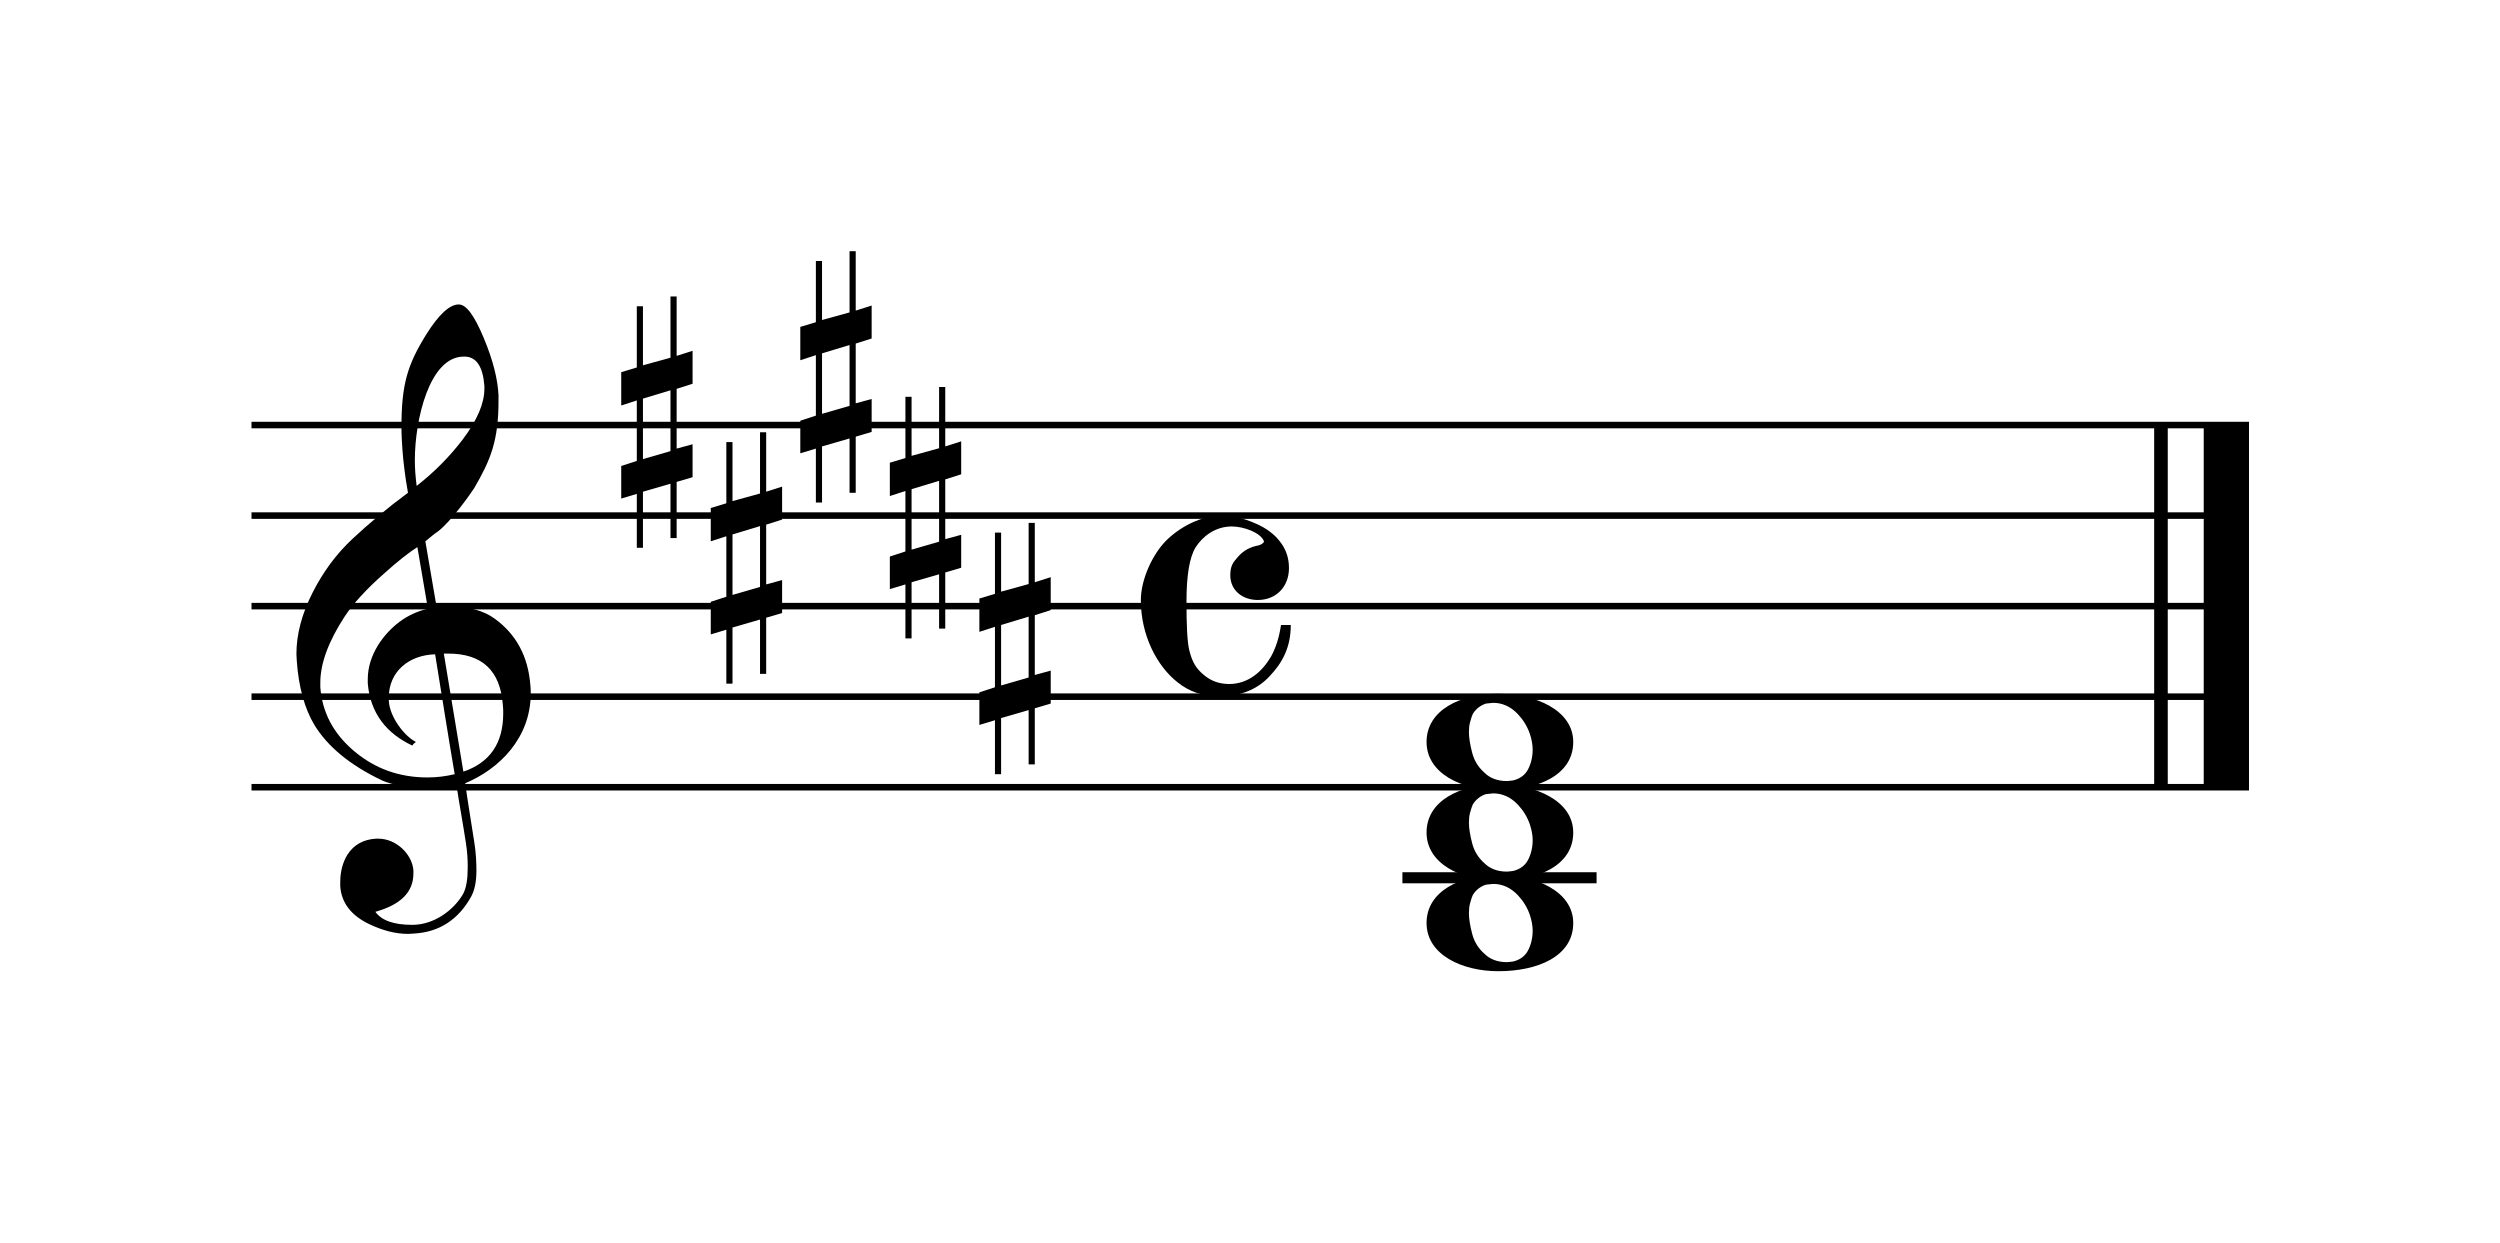
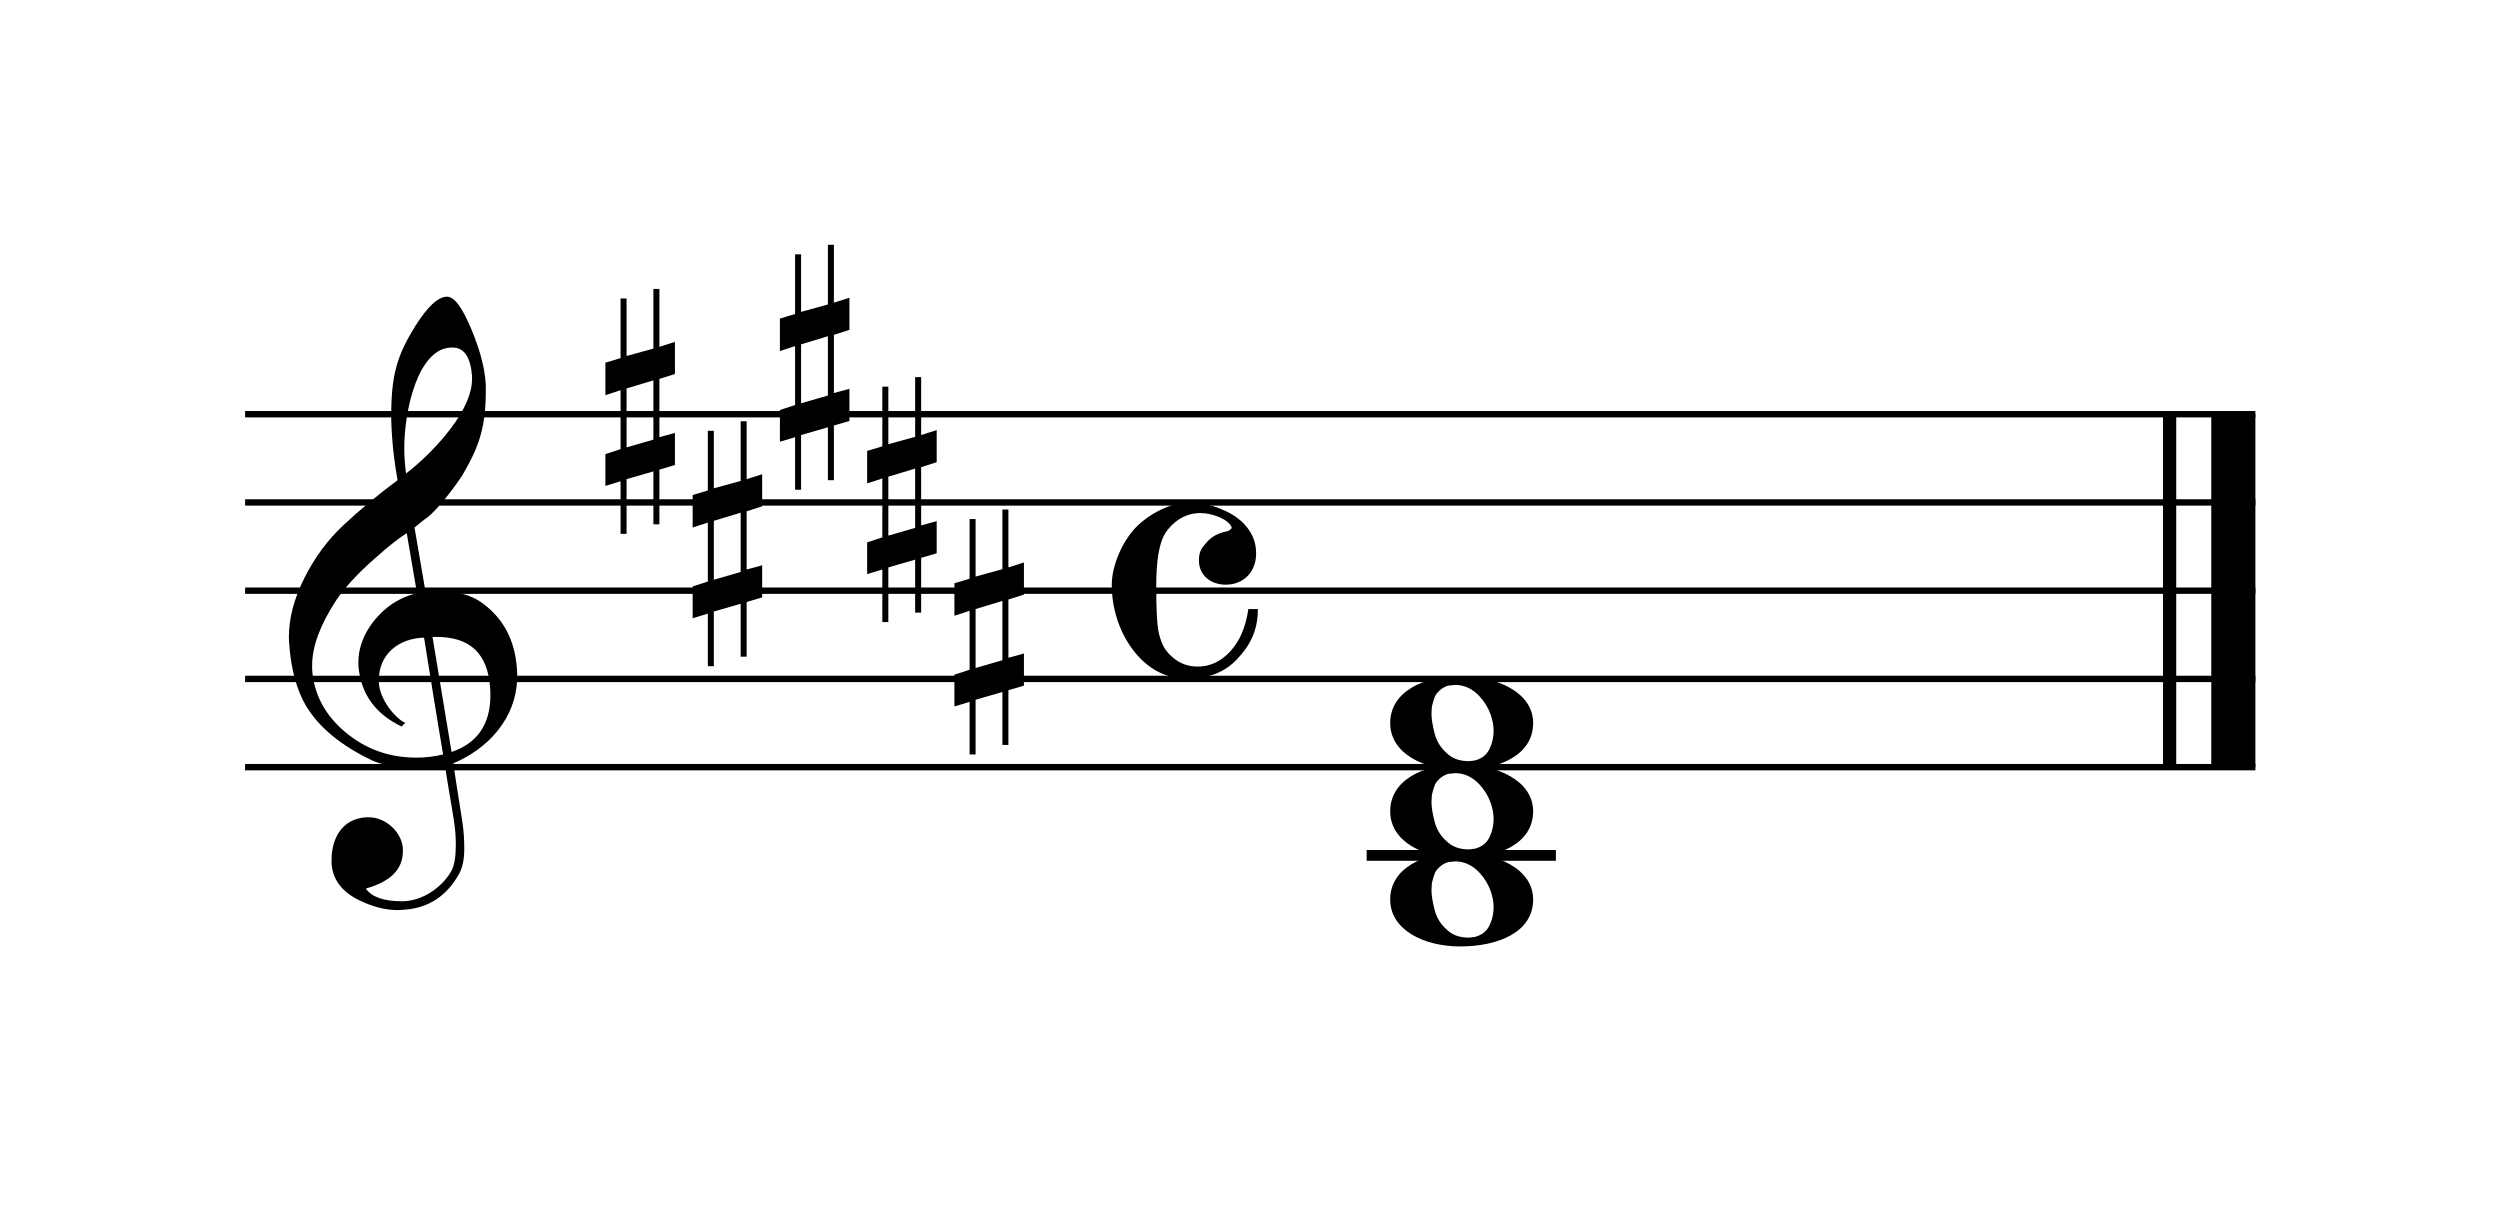
- <svg xmlns="http://www.w3.org/2000/svg" xmlns:xlink="http://www.w3.org/1999/xlink" width="248.5px" height="123.5px" version="1.1" overflow="visible">
+ <svg xmlns="http://www.w3.org/2000/svg" xmlns:xlink="http://www.w3.org/1999/xlink" width="255px" height="123.5px" version="1.1" overflow="visible">
  <defs>
-     <symbol id="E050" viewBox="0 0 1000 1000" overflow="inherit">
+     <symbol id="E050-0000002110010672" viewBox="0 0 1000 1000" overflow="inherit">
      <path transform="scale(1,-1)" d="M441 -245c-23 -4 -48 -6 -76 -6c-59 0 -102 7 -130 20c-88 42 -150 93 -187 154c-26 44 -43 103 -48 176c0 6 -1 13 -1 19c0 54 15 111 45 170c29 57 65 106 110 148s96 85 153 127c-3 16 -8 46 -13 92c-4 43 -5 73 -5 89c0 117 16 172 69 257c34 54 64 82 89 82 c21 0 43 -30 69 -92s39 -115 41 -159v-15c0 -109 -21 -162 -67 -241c-13 -20 -63 -90 -98 -118c-13 -9 -25 -19 -37 -29l31 -181c8 1 18 2 28 2c58 0 102 -12 133 -35c59 -43 92 -104 98 -184c1 -7 1 -15 1 -22c0 -123 -87 -209 -181 -248c8 -57 17 -110 25 -162 c5 -31 6 -58 6 -80c0 -30 -5 -53 -14 -70c-35 -64 -88 -99 -158 -103c-5 0 -11 -1 -16 -1c-37 0 -72 10 -108 27c-50 24 -77 59 -80 105v11c0 29 7 55 20 76c18 28 45 42 79 44h6c49 0 93 -42 97 -87v-9c0 -51 -34 -86 -105 -106c17 -24 51 -36 102 -36c62 0 116 43 140 85 c9 16 13 41 13 74c0 20 -1 42 -5 67c-8 53 -18 106 -26 159zM461 939c-95 0 -135 -175 -135 -286c0 -24 2 -48 5 -71c50 39 92 82 127 128c40 53 60 100 60 140v8c-4 53 -22 81 -55 81h-2zM406 119l54 -326c73 25 110 78 110 161c0 7 0 15 -1 23c-7 95 -57 142 -151 142h-12 zM382 117c-72 -2 -128 -47 -128 -120v-7c2 -46 43 -99 75 -115c-3 -2 -7 -5 -10 -10c-70 33 -116 88 -123 172v11c0 68 44 126 88 159c23 17 49 29 78 36l-29 170c-21 -13 -52 -37 -92 -73c-50 -44 -86 -84 -109 -119c-45 -69 -67 -130 -67 -182v-13c5 -68 35 -127 93 -176 s125 -73 203 -73c25 0 50 3 75 9c-19 111 -36 221 -54 331z" />
    </symbol>
-     <symbol id="E08A" viewBox="0 0 1000 1000" overflow="inherit">
+     <symbol id="E08A-0000002110010672" viewBox="0 0 1000 1000" overflow="inherit">
      <path transform="scale(1,-1)" d="M340 179c-9 24 -56 41 -89 41c-46 0 -81 -28 -100 -58c-17 -28 -25 -78 -25 -150c0 -65 2 -111 8 -135c8 -31 18 -49 40 -67c20 -17 43 -25 70 -25c54 0 92 36 115 75c14 25 23 54 28 88h27c0 -63 -24 -105 -58 -141c-35 -38 -82 -56 -140 -56c-45 0 -83 13 -115 39 c-57 45 -101 130 -101 226c0 59 33 127 68 163c36 37 97 72 160 72c36 0 93 -21 121 -40c11 -8 23 -17 33 -30c19 -23 27 -48 27 -76c0 -51 -35 -88 -86 -88c-43 0 -76 27 -76 68c0 26 7 35 21 51c15 17 32 27 58 32c7 2 14 7 14 11z" />
    </symbol>
-     <symbol id="E0A2" viewBox="0 0 1000 1000" overflow="inherit">
+     <symbol id="E0A2-0000002110010672" viewBox="0 0 1000 1000" overflow="inherit">
      <path transform="scale(1,-1)" d="M198 133c102 0 207 -45 207 -133c0 -92 -98 -133 -207 -133c-101 0 -198 46 -198 133c0 88 93 133 198 133zM293 -21c0 14 -3 29 -8 44c-7 20 -18 38 -33 54c-20 21 -43 31 -68 31l-20 -2c-15 -5 -27 -14 -36 -28c-4 -9 -6 -17 -8 -24s-3 -16 -3 -27c0 -15 3 -34 9 -57 s18 -41 34 -55c15 -15 36 -23 62 -23c4 0 10 1 18 2c19 5 32 15 40 30s13 34 13 55z" />
    </symbol>
-     <symbol id="E262" viewBox="0 0 1000 1000" overflow="inherit">
+     <symbol id="E262-0000002110010672" viewBox="0 0 1000 1000" overflow="inherit">
      <path transform="scale(1,-1)" d="M136 186v169h17v-164l44 14v-91l-44 -14v-165l44 12v-91l-44 -13v-155h-17v150l-76 -22v-155h-17v149l-43 -13v90l43 14v167l-43 -14v92l43 13v169h17v-163zM60 73v-167l76 22v168z" />
    </symbol>
  </defs>
  <style type="text/css">g.page-margin{font-family:Times;} g.ending, g.reh, g.tempo{font-weight:bold;} g.dir, g.dynam, g.mNum{font-style:italic;} g.label{font-weight:normal;}</style>
-   <svg class="definition-scale" color="black" viewBox="0 0 4970 2470">
+   <svg class="definition-scale" color="black" viewBox="0 0 5100 2470">
    <g class="page-margin" transform="translate(500, 500)">
-       <g id="system-0000001033509302" class="system">
-         <g id="section-0000000271975373" class="section boundaryStart" />
-         <g id="measure-0000001244893195" class="measure">
-           <g id="staff-0000000029971954" class="staff">
-             <path d="M0 345 L3971 345" stroke="currentColor" stroke-width="13" />
-             <path d="M0 525 L3971 525" stroke="currentColor" stroke-width="13" />
-             <path d="M0 705 L3971 705" stroke="currentColor" stroke-width="13" />
-             <path d="M0 885 L3971 885" stroke="currentColor" stroke-width="13" />
-             <path d="M0 1065 L3971 1065" stroke="currentColor" stroke-width="13" />
-             <g id="clef-0000001029459200" class="clef">
-               <use xlink:href="#E050" x="90" y="885" height="720px" width="720px" />
+       <g id="system-0000001636807826" class="system">
+         <g id="section-0000001115438165" class="section boundaryStart" />
+         <g id="measure-0000001784484492" class="measure">
+           <g id="staff-0000001474833169" class="staff">
+             <path d="M0 345 L4101 345" stroke="currentColor" stroke-width="13" />
+             <path d="M0 525 L4101 525" stroke="currentColor" stroke-width="13" />
+             <path d="M0 705 L4101 705" stroke="currentColor" stroke-width="13" />
+             <path d="M0 885 L4101 885" stroke="currentColor" stroke-width="13" />
+             <path d="M0 1065 L4101 1065" stroke="currentColor" stroke-width="13" />
+             <g id="clef-0000002146319451" class="clef">
+               <use xlink:href="#E050-0000002110010672" x="90" y="885" height="720px" width="720px" />
            </g>
-             <g id="keysig-0000001992514168" class="keySig">
-               <use xlink:href="#E262" x="735" y="345" height="720px" width="720px" />
-               <use xlink:href="#E262" x="913" y="615" height="720px" width="720px" />
-               <use xlink:href="#E262" x="1091" y="255" height="720px" width="720px" />
-               <use xlink:href="#E262" x="1269" y="525" height="720px" width="720px" />
-               <use xlink:href="#E262" x="1447" y="795" height="720px" width="720px" />
+             <g id="keysig-0000001908194298" class="keySig">
+               <use xlink:href="#E262-0000002110010672" x="735" y="345" height="720px" width="720px" />
+               <use xlink:href="#E262-0000002110010672" x="913" y="615" height="720px" width="720px" />
+               <use xlink:href="#E262-0000002110010672" x="1091" y="255" height="720px" width="720px" />
+               <use xlink:href="#E262-0000002110010672" x="1269" y="525" height="720px" width="720px" />
+               <use xlink:href="#E262-0000002110010672" x="1447" y="795" height="720px" width="720px" />
            </g>
-             <g id="msig-0000000325630258" class="meterSig">
-               <use xlink:href="#E08A" x="1768" y="705" height="720px" width="720px" />
+             <g id="msig-0000000500782188" class="meterSig">
+               <use xlink:href="#E08A-0000002110010672" x="1768" y="705" height="720px" width="720px" />
            </g>
            <g class="ledgerLines below">
              <path d="M2288 1245 L2674 1245" stroke="currentColor" stroke-width="22" />
            </g>
-             <g id="layer-0000001227457480" class="layer">
-               <g id="chord-0000001149953278" class="chord">
-                 <g id="note-0000002059403993" class="note">
+             <g id="layer-0000001264817709" class="layer">
+               <g id="chord-0000001998097157" class="chord">
+                 <g id="note-0000001817129560" class="note">
                  <g class="notehead">
-                     <use xlink:href="#E0A2" x="2336" y="1335" height="720px" width="720px" />
+                     <use xlink:href="#E0A2-0000002110010672" x="2336" y="1335" height="720px" width="720px" />
                  </g>
-                   <g id="accid-0000001002212232" class="accid" />
+                   <g id="accid-0000002128236579" class="accid" />
                </g>
-                 <g id="note-0000001408971652" class="note">
+                 <g id="note-0000001131570933" class="note">
                  <g class="notehead">
-                     <use xlink:href="#E0A2" x="2336" y="1155" height="720px" width="720px" />
+                     <use xlink:href="#E0A2-0000002110010672" x="2336" y="1155" height="720px" width="720px" />
                  </g>
-                   <g id="accid-0000001466739803" class="accid" />
+                   <g id="accid-0000000784558821" class="accid" />
                </g>
-                 <g id="note-0000000284379695" class="note">
+                 <g id="note-0000000197493099" class="note">
                  <g class="notehead">
-                     <use xlink:href="#E0A2" x="2336" y="975" height="720px" width="720px" />
+                     <use xlink:href="#E0A2-0000002110010672" x="2336" y="975" height="720px" width="720px" />
                  </g>
-                   <g id="accid-0000000531085108" class="accid" />
+                   <g id="accid-0000000530511967" class="accid" />
                </g>
              </g>
            </g>
          </g>
-           <g id="bline-0000000762296508" class="barLineAttr">
-             <path d="M3796 1065 L3796 345" stroke="currentColor" stroke-width="27" />
-             <path d="M3926 1065 L3926 345" stroke="currentColor" stroke-width="90" />
+           <g id="bline-0000000896544303" class="barLineAttr">
+             <path d="M3926 1065 L3926 345" stroke="currentColor" stroke-width="27" />
+             <path d="M4056 1065 L4056 345" stroke="currentColor" stroke-width="90" />
          </g>
        </g>
-         <g id="bdend-0000000277613583" class="boundaryEnd section-0000000271975373" />
+         <g id="bdend-0000001580723810" class="boundaryEnd section-0000001115438165" />
      </g>
    </g>
  </svg>
</svg>
